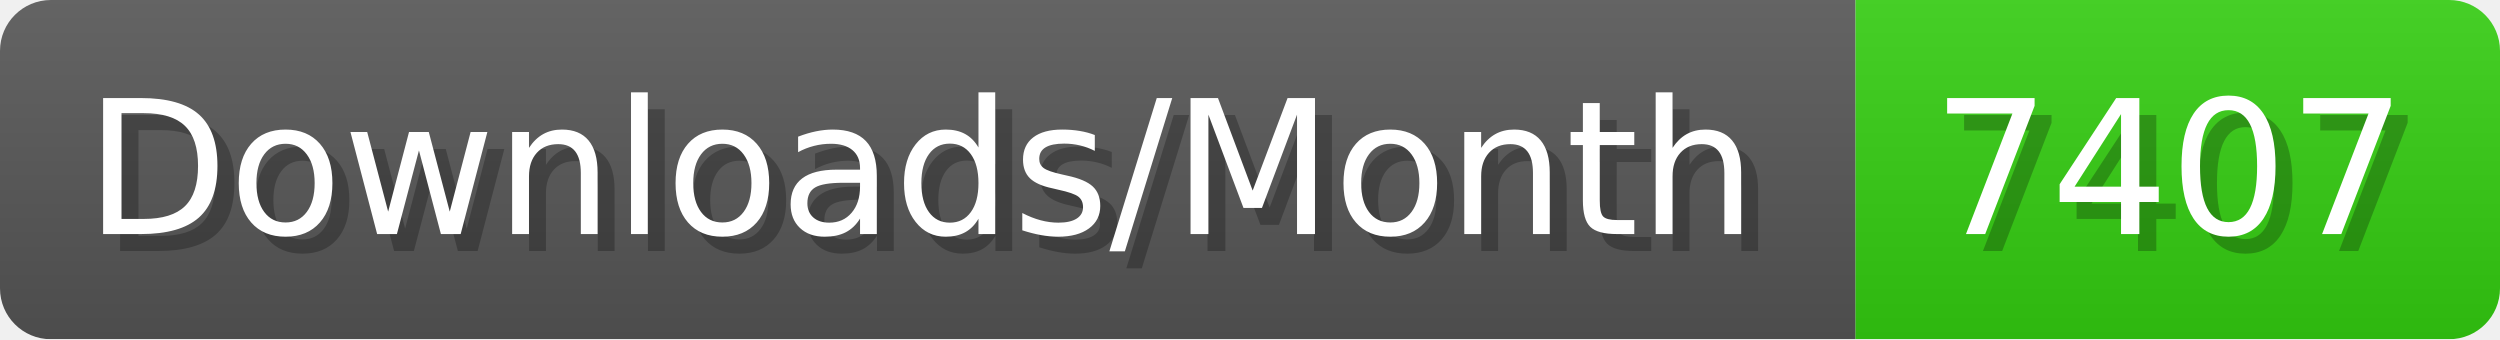
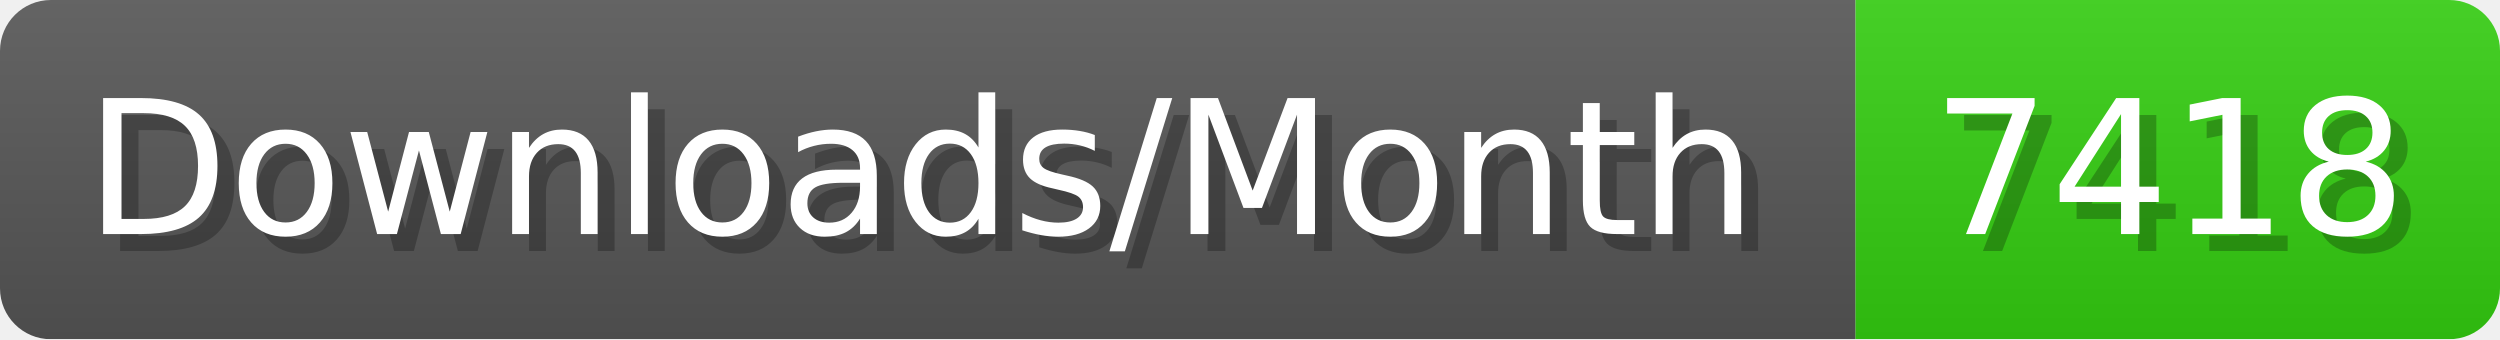
- <svg xmlns="http://www.w3.org/2000/svg" width="147.4" height="20" viewBox="0 0 1474 200" role="img" aria-label="Downloads/Month: 7407">
+ <svg xmlns="http://www.w3.org/2000/svg" width="147.4" height="20" viewBox="0 0 1474 200" role="img" aria-label="Downloads/Month: 7418">
  <linearGradient id="YlXUI" x2="0" y2="100%">
    <stop offset="0" stop-opacity=".1" stop-color="#EEE" />
    <stop offset="1" stop-opacity=".1" />
  </linearGradient>
  <mask id="JHhop">
    <rect width="1474" height="200" rx="30" fill="#FFF" />
  </mask>
  <g mask="url(#JHhop)">
    <rect width="1094" height="200" fill="#555" />
    <rect width="380" height="200" fill="#3C1" x="1094" />
    <rect width="1474" height="200" fill="url(#YlXUI)" />
  </g>
  <g aria-hidden="true" fill="#fff" text-anchor="start" font-family="Verdana,DejaVu Sans,sans-serif" font-size="110">
    <text x="60" y="148" textLength="994" fill="#000" opacity="0.25">Downloads/Month</text>
    <text x="50" y="138" textLength="994">Downloads/Month</text>
-     <text x="1149" y="148" textLength="280" fill="#000" opacity="0.25">7407</text>
-     <text x="1139" y="138" textLength="280">7407</text>
+     <text x="1149" y="148" textLength="280" fill="#000" opacity="0.25">7418</text>
+     <text x="1139" y="138" textLength="280">7418</text>
  </g>
</svg>
